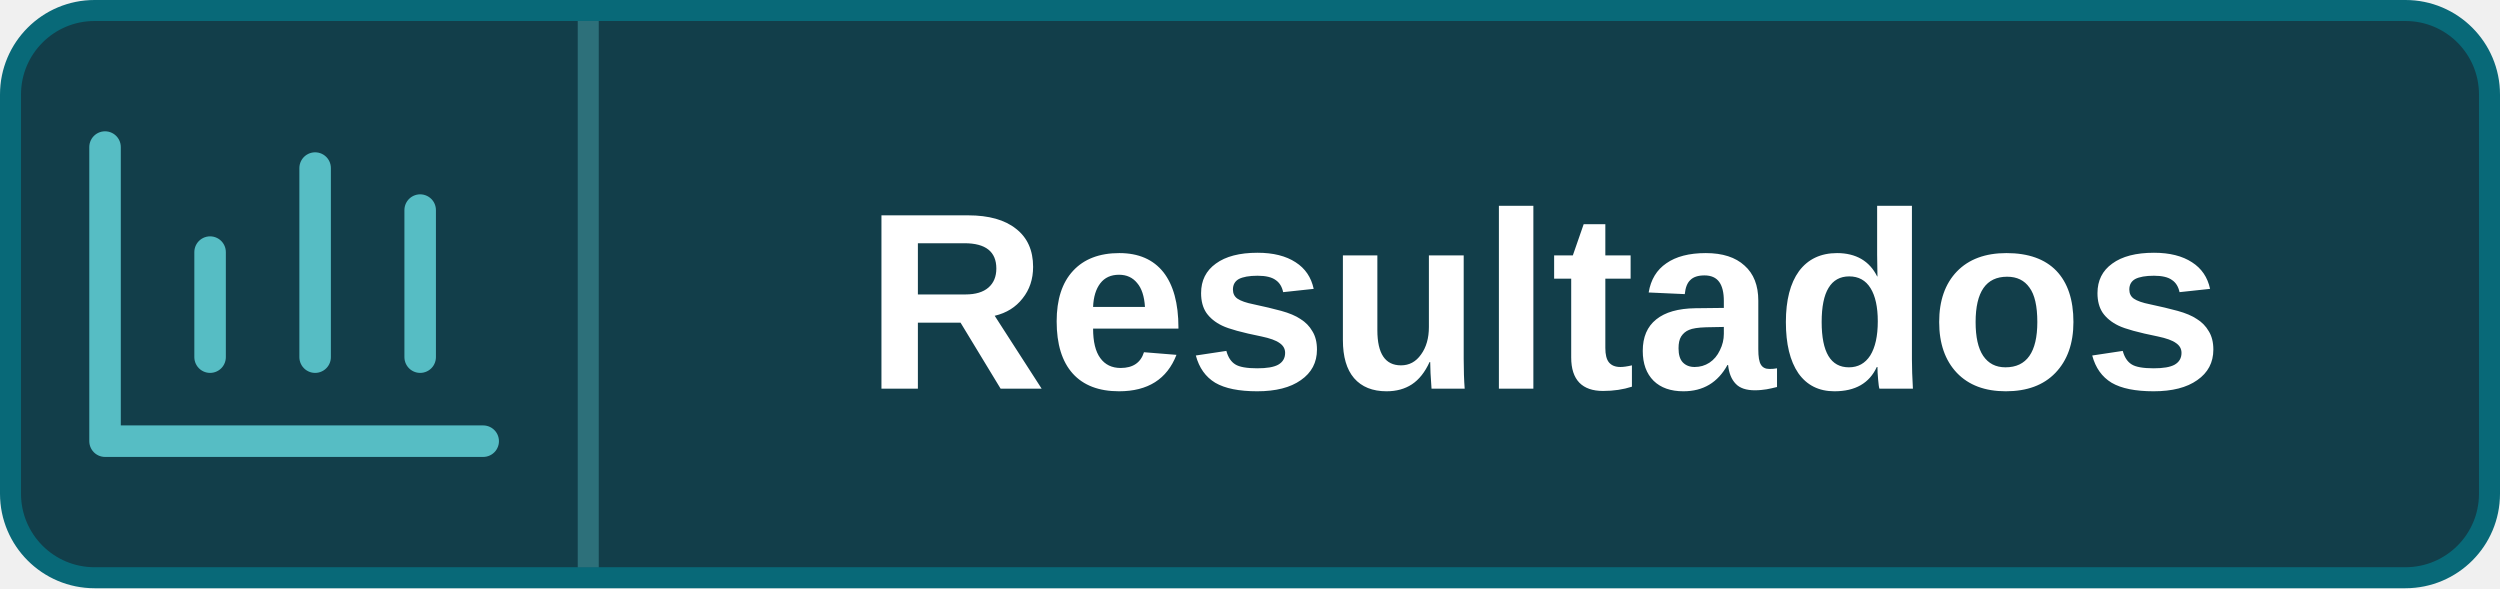
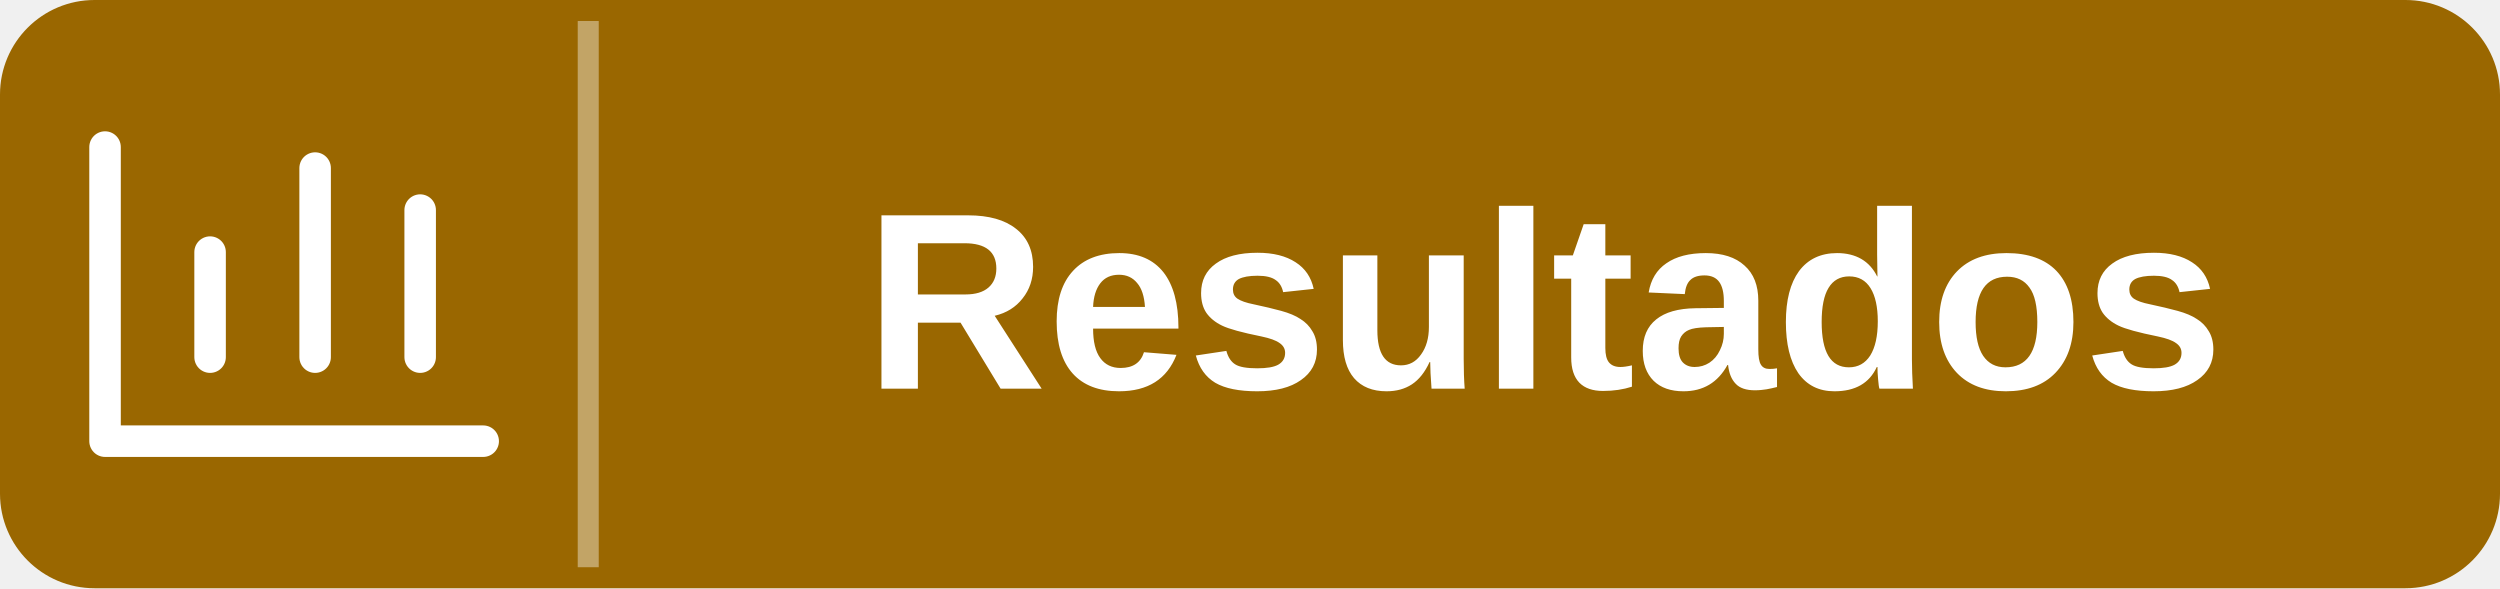
<svg xmlns="http://www.w3.org/2000/svg" width="119" height="28" viewBox="0 0 119 28" role="img" aria-label="Resultados">
-   <rect x=".5" y=".5" width="118" height="27" rx="4" fill="#123E4A" stroke="#086978" />
-   <path d="M28 1v26" stroke="#56BDC4" stroke-opacity=".4" />
-   <g fill="none" stroke="#56BDC4" stroke-width="1.5" stroke-linecap="round" stroke-linejoin="round">
+   <rect x=".5" y=".5" width="118" height="27" rx="4" fill="#9A6700" stroke="#9A6700" />
+   <path d="M28 1v26" stroke="#FFFFFF" stroke-opacity=".4" />
+   <g fill="none" stroke="#FFFFFF" stroke-width="1.5" stroke-linecap="round" stroke-linejoin="round">
    <path d="M5 21V7m0 14h18M10 17v-5m5 5V8m5 9v-7" />
  </g>
  <text x="73.5" y="18.5" text-anchor="middle" fill="#FFFFFF" font-family="Segoe UI,Arial,sans-serif" font-size="12" font-weight="600">Resultados</text>
</svg>
